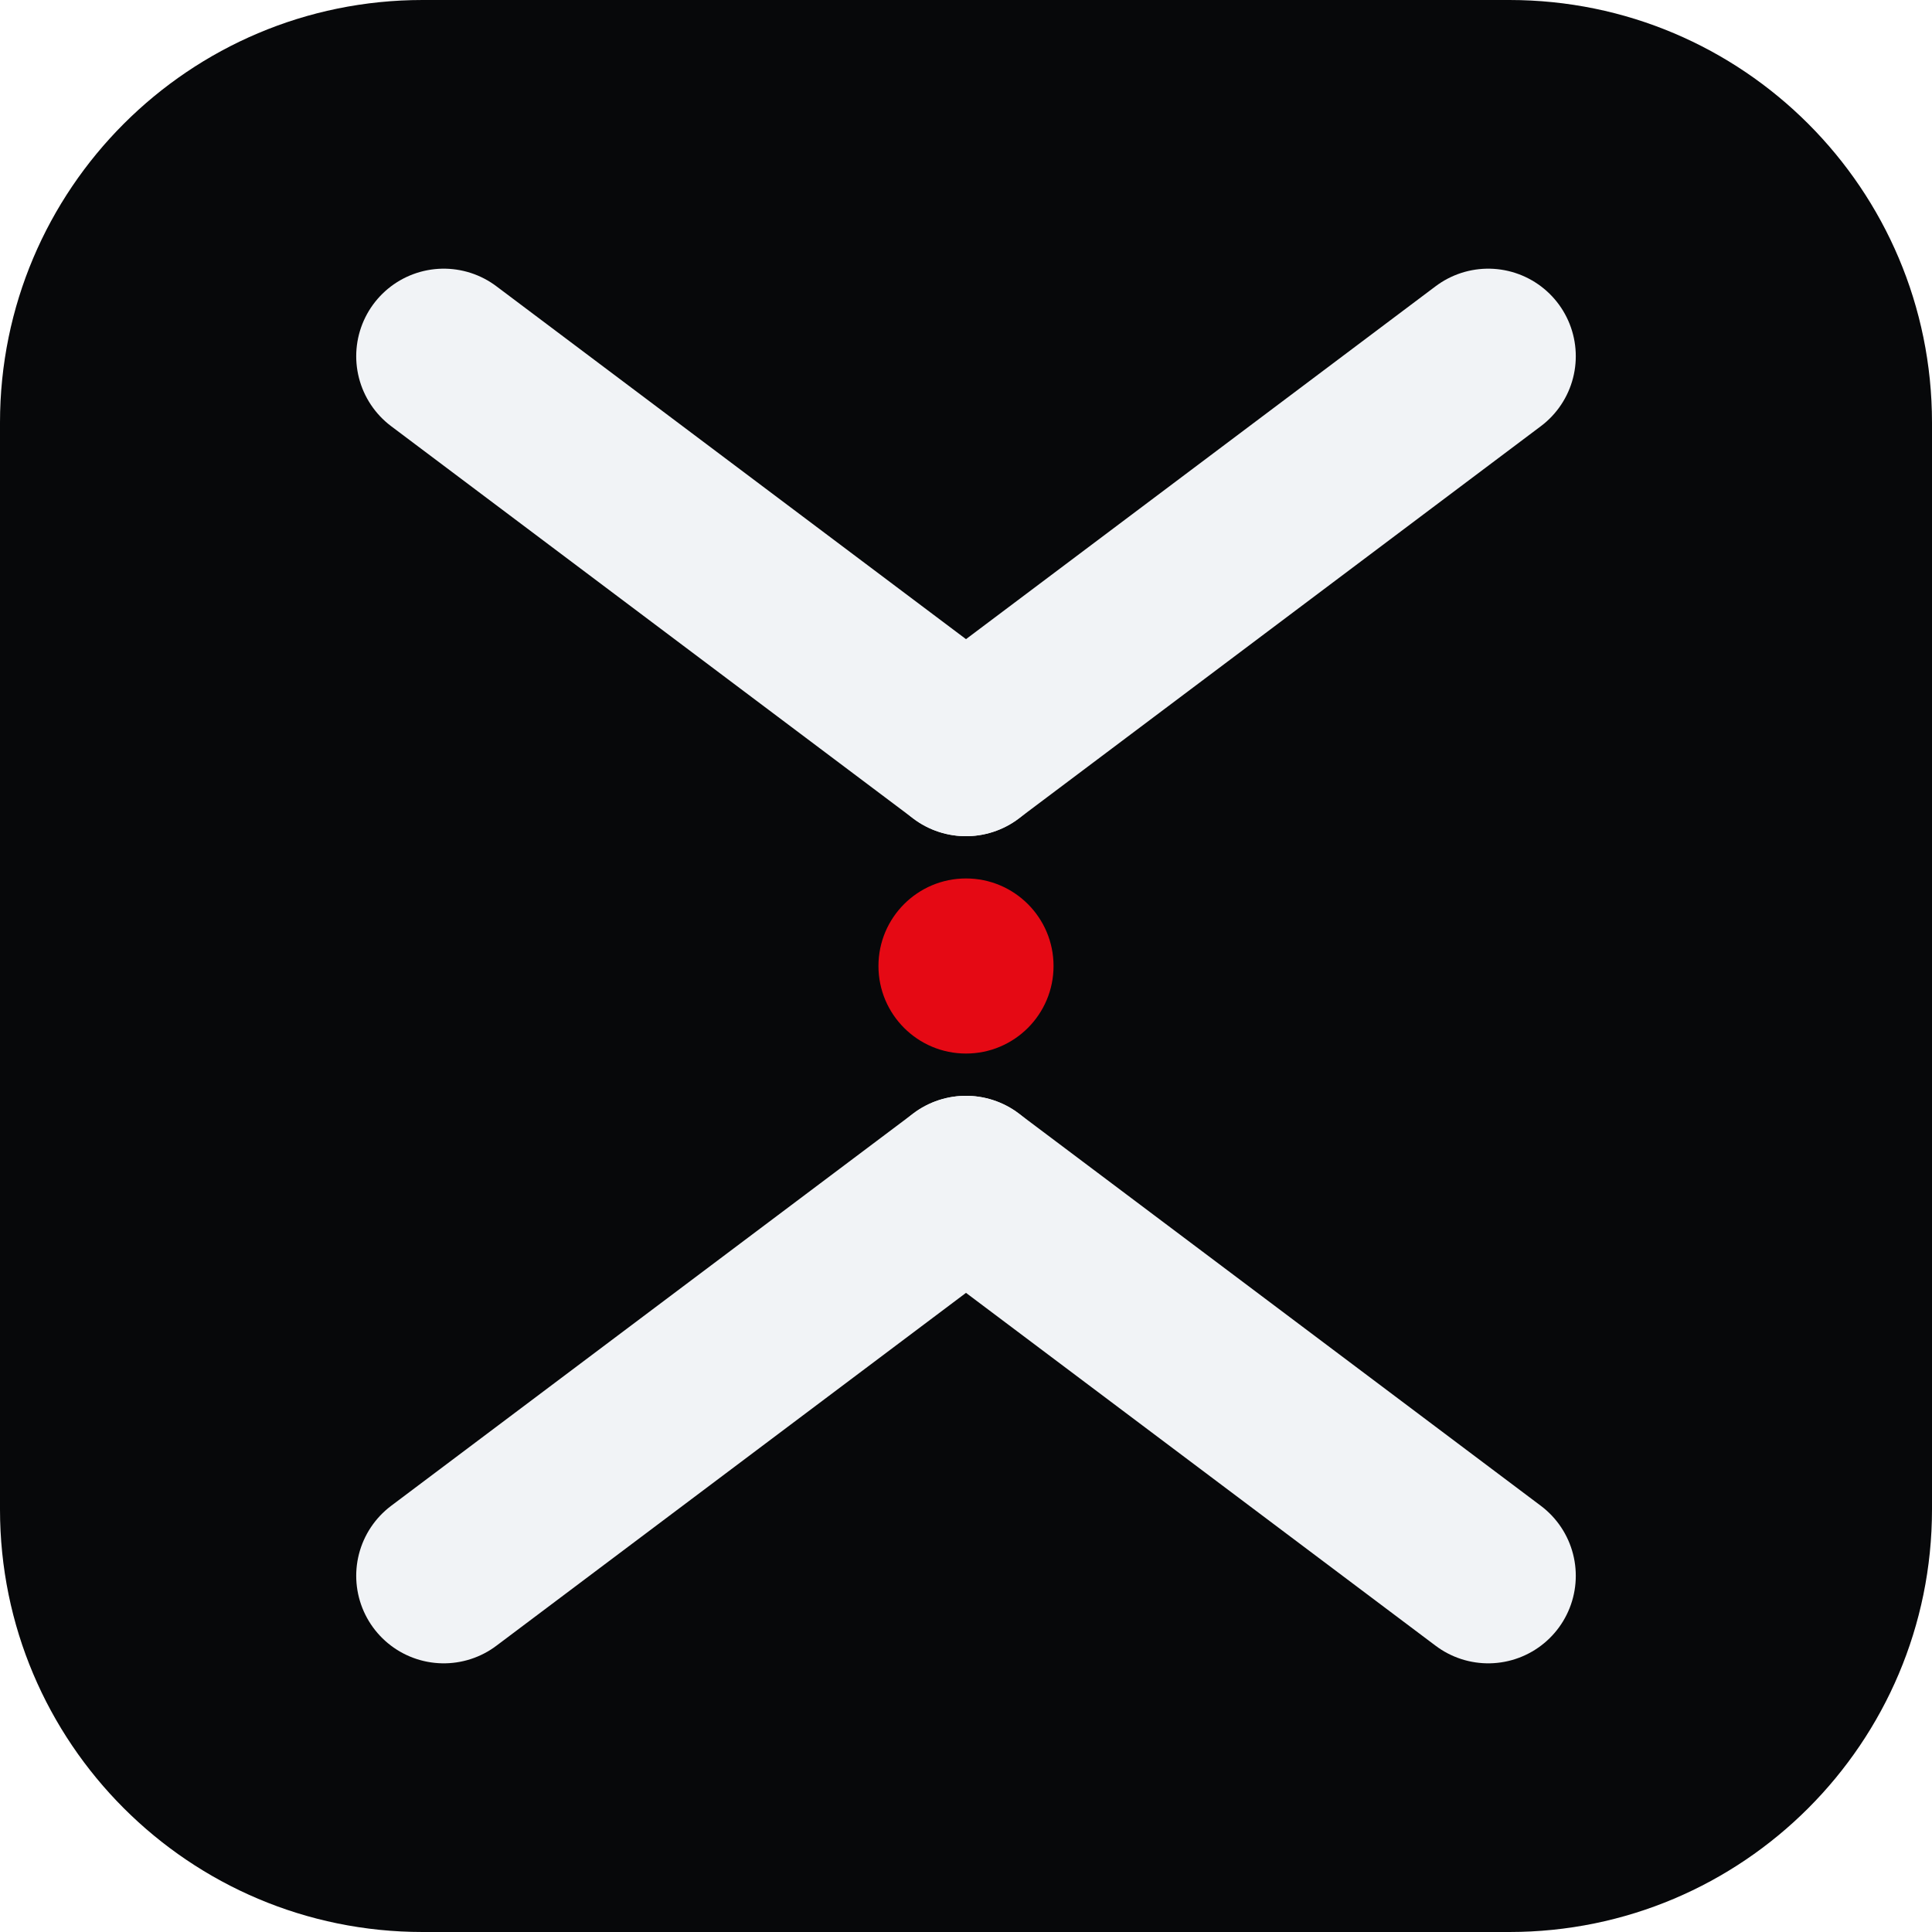
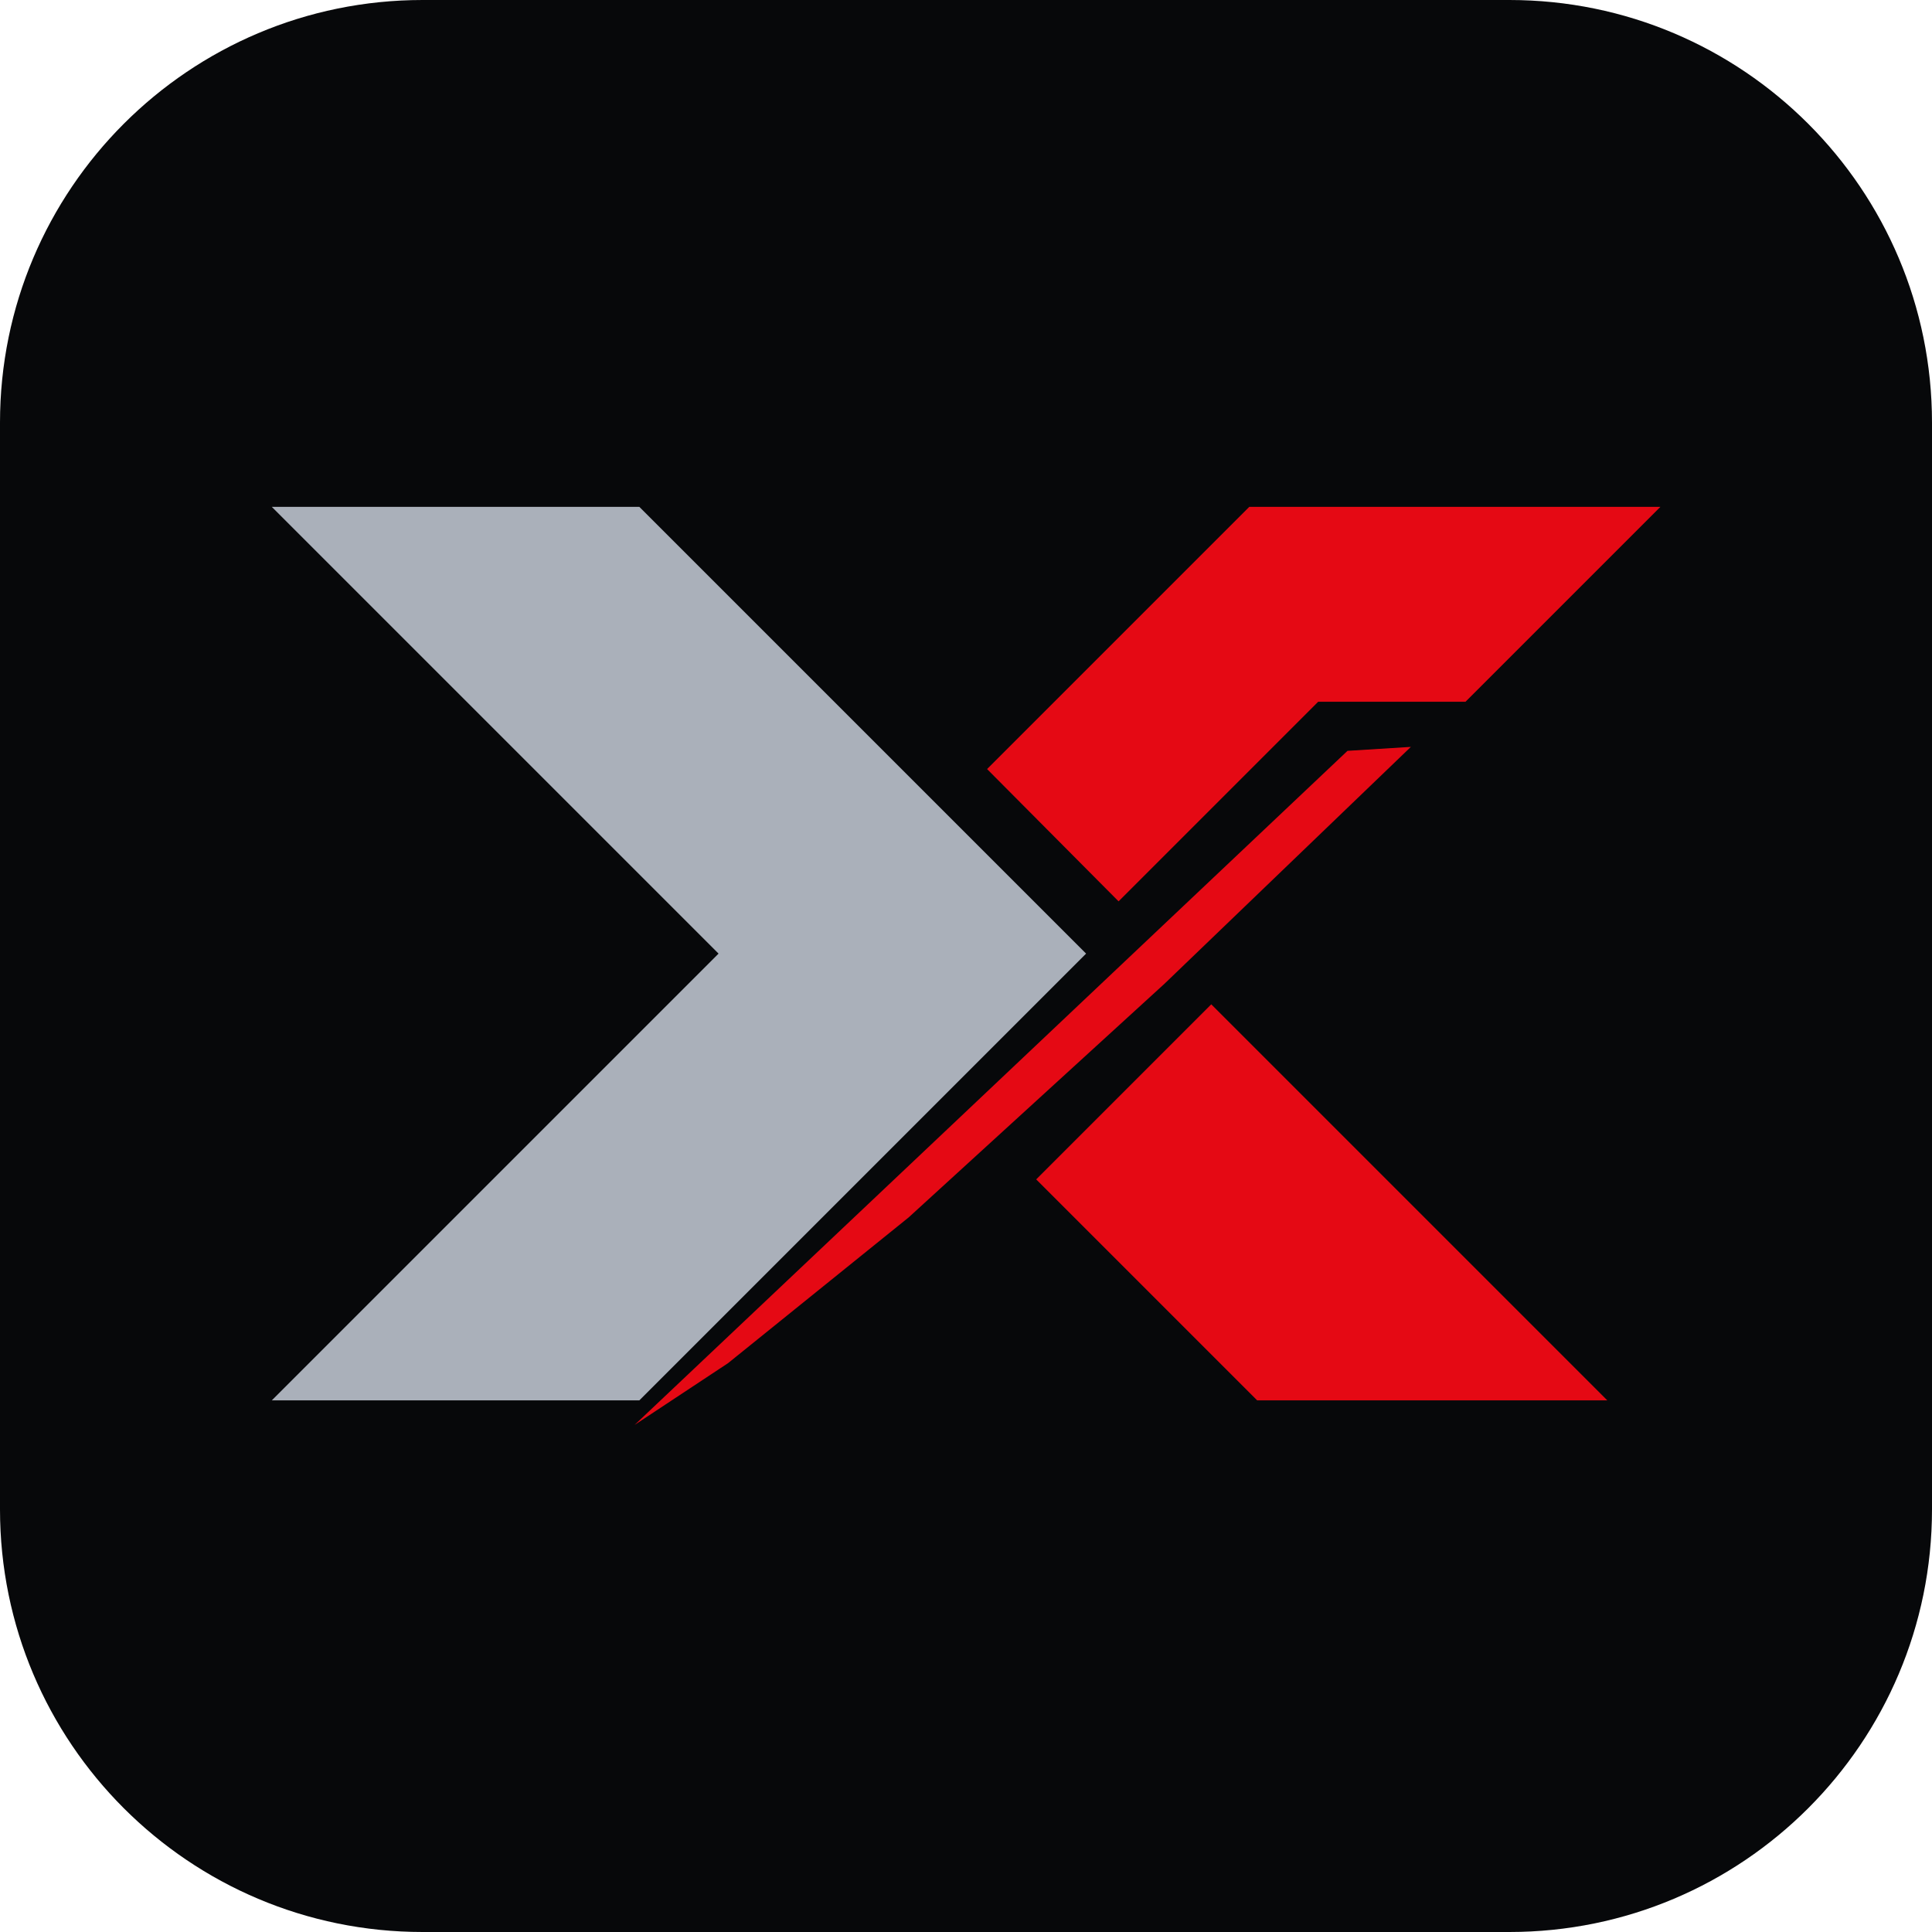
<svg xmlns="http://www.w3.org/2000/svg" viewBox="0 0 64 64">
  <rect width="64" height="64" rx="14" fill="#07080a" />
-   <g stroke="#f1f3f6" stroke-width="5.8" stroke-linecap="round">
-     <line x1="32" y1="24.8" x2="14.7" y2="11.8" />
-     <line x1="32" y1="24.8" x2="49.3" y2="11.8" />
-     <line x1="32" y1="39.2" x2="14.7" y2="52.2" />
-     <line x1="32" y1="39.2" x2="49.3" y2="52.2" />
+   <g transform="translate(31.78 31.59) scale(0.02624)">
+     <path fill="#aab0ba" d="M-868.0 -564.0 L-404.0 -564.0 L160.0 0.0 L-404.0 564.0 L-868.0 564.0 L-304.0 0.0 Z" />
+     <path fill="#e50914" d="M366.0 -564.0 L885.0 -564.0 L639.0 -318.0 L453.0 -318.0 L201.0 -66.0 L35.0 -233.0 Z M318.0 64.0 L818.0 564.0 L376.0 564.0 L97.0 285.0 Z M-410.0 595.0 L490.0 -256.0 L570.0 -261.0 L259.0 38.0 L-64.0 333.0 L-292.0 517.0 Z" />
  </g>
-   <circle cx="32" cy="32" r="2.9" fill="#e50914" />
</svg>
